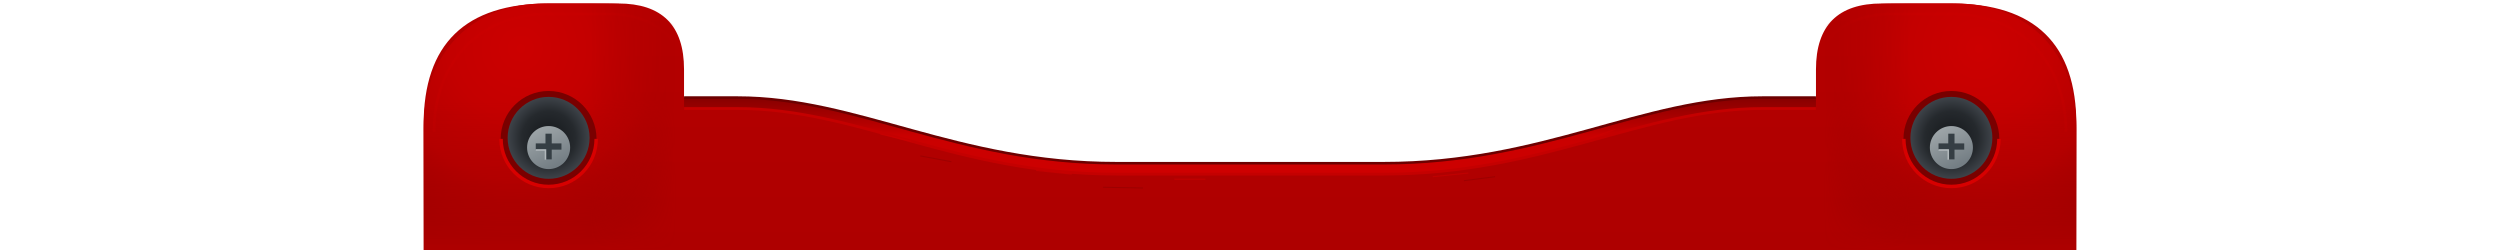
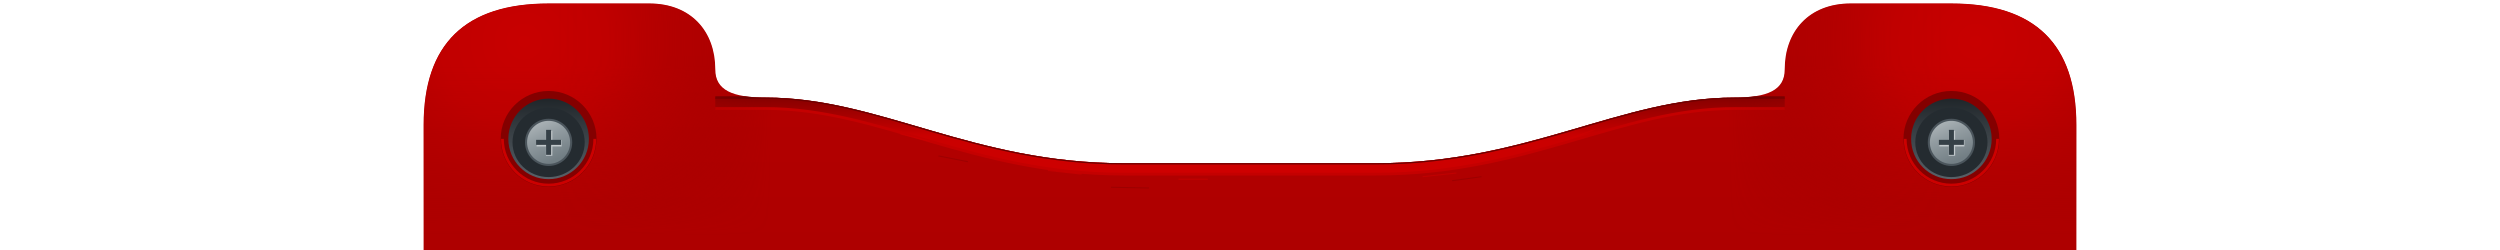
<svg xmlns="http://www.w3.org/2000/svg" width="720" height="72" viewBox="0 0 720 72">
  <defs>
    <linearGradient id="paint" x2="0" y2="1">
      <stop stop-color="#b50000" />
      <stop offset="1" stop-color="#ae0000" />
    </linearGradient>
    <linearGradient id="bevel" x2="0" y2="1">
      <stop stop-color="#860000" />
      <stop offset=".5" stop-color="#ca0000" />
      <stop offset="1" stop-color="#ce0000" />
    </linearGradient>
-     <radialGradient id="shoulderRound" gradientUnits="userSpaceOnUse" cx="150" cy="14" r="59">
-       <stop stop-color="#cc0000" />
-       <stop offset=".34" stop-color="#c40000" />
-       <stop offset=".64" stop-color="#b50000" />
-       <stop offset=".84" stop-color="#990000" />
-       <stop offset="1" stop-color="#790000" />
+     <radialGradient id="shoulderRound" gradientUnits="userSpaceOnUse" cx="151" cy="12" r="75">
+       <stop stop-color="#c80000" />
+       <stop offset=".32" stop-color="#c10000" />
+       <stop offset=".64" stop-color="#ad0000" />
+       <stop offset="1" stop-color="#890000" />
    </radialGradient>
-     <linearGradient id="shoulderFade" x1="0" y1="0" x2="0" y2="1">
-       <stop offset=".4" stop-color="white" />
+     <linearGradient id="shoulderFade" gradientUnits="userSpaceOnUse" x1="0" y1="0" x2="0" y2="68">
+       <stop offset=".28" stop-color="white" />
+       <stop offset=".72" stop-color="#606060" />
      <stop offset="1" stop-color="black" />
    </linearGradient>
    <mask id="shoulderBlend">
      <rect x="120" y="0" width="480" height="72" fill="url(#shoulderFade)" />
    </mask>
-     <linearGradient id="shoulderJoin" x1="0" y1="0" x2="1" y2="0">
+     <linearGradient id="shoulderJoin" gradientUnits="userSpaceOnUse" x1="160" y1="0" x2="222" y2="0">
      <stop stop-color="white" />
-       <stop offset=".65" stop-color="white" />
-       <stop offset=".97" stop-color="black" />
+       <stop offset=".3" stop-color="#e0e0e0" />
+       <stop offset=".65" stop-color="#707070" />
+       <stop offset="1" stop-color="black" />
    </linearGradient>
-     <mask id="shoulderFrontBlend">
-       <rect x="120" y="0" width="77" height="72" fill="url(#shoulderJoin)" />
-       <rect x="120" y="0" width="77" height="72" fill="url(#shoulderJoin)" transform="translate(720 0) scale(-1 1)" />
+     <mask id="shoulderSideBlend">
+       <rect x="120" y="0" width="102" height="72" fill="url(#shoulderJoin)" />
+       <rect x="120" y="0" width="102" height="72" fill="url(#shoulderJoin)" transform="translate(720 0) scale(-1 1)" />
    </mask>
+     <clipPath id="plasticSurface">
+       <path d="M122 72V36Q122 1 158 1H187C199 1 206 9 206 20C206 26 211 28.1 220.57 28.1C253.31 28.1 279.98 47 323.63 47H396.37C440.02 47 466.69 28.1 499.43 28.1C509 28.1 514 26 514 20C514 9 521 1 533 1H562Q598 1 598 36V72Z" fill="url(#paint)" />
+     </clipPath>
  </defs>
-   <path d="M122 72V36Q122 1 158 1H178Q197 1 197 20V28.1H212.42C247.07 28.1 275.3 47 321.5 47H398.5C444.7 47 472.93 28.1 507.58 28.1H523V20Q523 1 542 1H562Q598 1 598 36V72Z" fill="url(#paint)" />
-   <g transform="translate(-102 5) scale(1.283333 1.05)">
-     <path d="M233 22H245C272 22 294 40 330 40H390C426 40 448 22 475 22H487V25H475C448 25 426 43 390 43H330C294 43 272 25 245 25H233Z" fill="url(#bevel)" />
-     <path d="M233 22H245C272 22 294 40 330 40H390C426 40 448 22 475 22H487" fill="none" stroke="#6c0000" stroke-width=".7" />
-     <path d="M233 25H245C272 25 294 43 330 43H390C426 43 448 25 475 25H487" fill="none" stroke="#c40000" stroke-width=".75" />
-     <g fill="none" stroke-width=".3" opacity=".55">
-       <path d="m277 32 7 2m28 8 8 1m23 1.4h7m51 -.7 8 -1m26 -9 7 -3" stroke="#ce0000" />
-       <path d="m286 38 7 1.6m34 7 9 .2m72 -2 7 -1.1" stroke="#8e0000" />
+   <path d="M122 72V36Q122 1 158 1H187C199 1 206 9 206 20C206 26 211 28.1 220.57 28.1C253.31 28.1 279.98 47 323.63 47H396.37C440.02 47 466.69 28.1 499.43 28.1C509 28.1 514 26 514 20C514 9 521 1 533 1H562Q598 1 598 36V72Z" fill="url(#paint)" />
+   <g clip-path="url(#plasticSurface)">
+     <g transform="translate(-76.53543 5) scale(1.212598 1.05)">
+       <path d="M233 22H245C272 22 294 40 330 40H390C426 40 448 22 475 22H487V25H475C448 25 426 43 390 43H330C294 43 272 25 245 25H233Z" fill="url(#bevel)" />
+       <path d="M233 22H245C272 22 294 40 330 40H390C426 40 448 22 475 22H487" fill="none" stroke="#6c0000" stroke-width=".7" />
+       <path d="M233 25H245C272 25 294 43 330 43H390C426 43 448 25 475 25H487" fill="none" stroke="#c40000" stroke-width=".75" />
+       <g fill="none" stroke-width=".3" opacity=".55">
+         <path d="m277 32 7 2m28 8 8 1m23 1.4h7m51 -.7 8 -1m26 -9 7 -3" stroke="#ce0000" />
+         <path d="m286 38 7 1.6m34 7 9 .2m72 -2 7 -1.1" stroke="#8e0000" />
+       </g>
    </g>
  </g>
-   <g mask="url(#shoulderFrontBlend)">
-     <g mask="url(#shoulderBlend)">
-       <path d="M122 72V37C122 15 136 1 157 1H175C193 1 202 12 202 26V28C202 35 207 38 215 39L215 42H197V72Z" fill="url(#shoulderRound)" />
-       <path d="M125 38C125 18 138 4 158 4H175C190 4 198 13 198 25V28C198 34 202 37 208 39" fill="none" stroke="#d00000" stroke-width=".8" opacity=".18" />
-       <g transform="translate(720 0) scale(-1 1)">
-         <path d="M122 72V37C122 15 136 1 157 1H175C193 1 202 12 202 26V28C202 35 207 38 215 39L215 42H197V72Z" fill="url(#shoulderRound)" />
-         <path d="M125 38C125 18 138 4 158 4H175C190 4 198 13 198 25V28C198 34 202 37 208 39" fill="none" stroke="#d00000" stroke-width=".8" opacity=".18" />
+   <g clip-path="url(#plasticSurface)">
+     <g mask="url(#shoulderSideBlend)">
+       <g mask="url(#shoulderBlend)">
+         <rect x="120" y="0" width="102" height="72" fill="url(#shoulderRound)" />
+         <rect x="120" y="0" width="102" height="72" fill="url(#shoulderRound)" transform="translate(720 0) scale(-1 1)" />
      </g>
    </g>
  </g>
  <defs>
-     <radialGradient id="well">
-       <stop stop-color="#14171a" />
-       <stop offset=".65" stop-color="#25292d" />
-       <stop offset="1" stop-color="#3e4349" />
-     </radialGradient>
-     <linearGradient id="screw" x2=".5" y2="1">
-       <stop stop-color="#a5acaf" />
-       <stop offset="1" stop-color="#747e84" />
+     <linearGradient id="wellWall" x2="0" y2="1">
+       <stop stop-color="#20262a" />
+       <stop offset="1" stop-color="#596168" />
    </linearGradient>
+     <linearGradient id="screw" x2=".45" y2="1">
+       <stop stop-color="#b4bbbe" />
+       <stop offset=".45" stop-color="#929ca1" />
+       <stop offset="1" stop-color="#727e84" />
+     </linearGradient>
+     <g id="cornerScrew">
+       <circle r="13.8" fill="#840000" />
+       <path d="M-13.3 0a13.3 13.3 0 0 0 26.6 0" fill="none" stroke="#cc0000" stroke-width=".8" />
+       <circle r="11.6" fill="url(#wellWall)" />
+       <ellipse cy="1" rx="10.4" ry="10" fill="#242b30" />
+       <g transform="translate(0 1)">
+         <circle r="6.8" fill="#4b555c" />
+         <circle r="6.2" fill="url(#screw)" />
+         <path d="M-3.6 0H3.6M0-3.6V3.6" fill="none" stroke="#c2c9cc" stroke-width="1.85" transform="translate(.15 .25)" />
+         <path d="M-3.6 0H3.6M0-3.6V3.6" fill="none" stroke="#354047" stroke-width="1.45" />
+       </g>
+     </g>
  </defs>
-   <circle cx="158" cy="40" r="13.8" fill="#790000" />
-   <path d="M144.3 40a13.7 13.7 0 0 0 27.4 0" fill="none" stroke="#d70000" stroke-width="1" />
-   <circle cx="158" cy="39.7" r="11.8" fill="url(#well)" />
-   <circle cx="158" cy="42.5" r="6.2" fill="url(#screw)" />
-   <path d="M154.3 42.2h7.4m-3.7 -3.7v7.4" stroke="#353e44" stroke-width="1.8" />
-   <path d="M154.3 43.2h2.8v2.8" fill="none" stroke="#b1b8bb" stroke-width=".45" />
-   <circle cx="562" cy="40" r="13.8" fill="#790000" />
-   <path d="M548.3 40a13.7 13.7 0 0 0 27.4 0" fill="none" stroke="#d70000" stroke-width="1" />
-   <circle cx="562" cy="39.7" r="11.8" fill="url(#well)" />
-   <circle cx="562" cy="42.5" r="6.2" fill="url(#screw)" />
-   <path d="M558.3 42.2h7.4m-3.7 -3.7v7.4" stroke="#353e44" stroke-width="1.8" />
-   <path d="M558.3 43.2h2.8v2.8" fill="none" stroke="#b1b8bb" stroke-width=".45" />
+   <use href="#cornerScrew" x="158" y="40" />
+   <use href="#cornerScrew" x="562" y="40" />
</svg>
